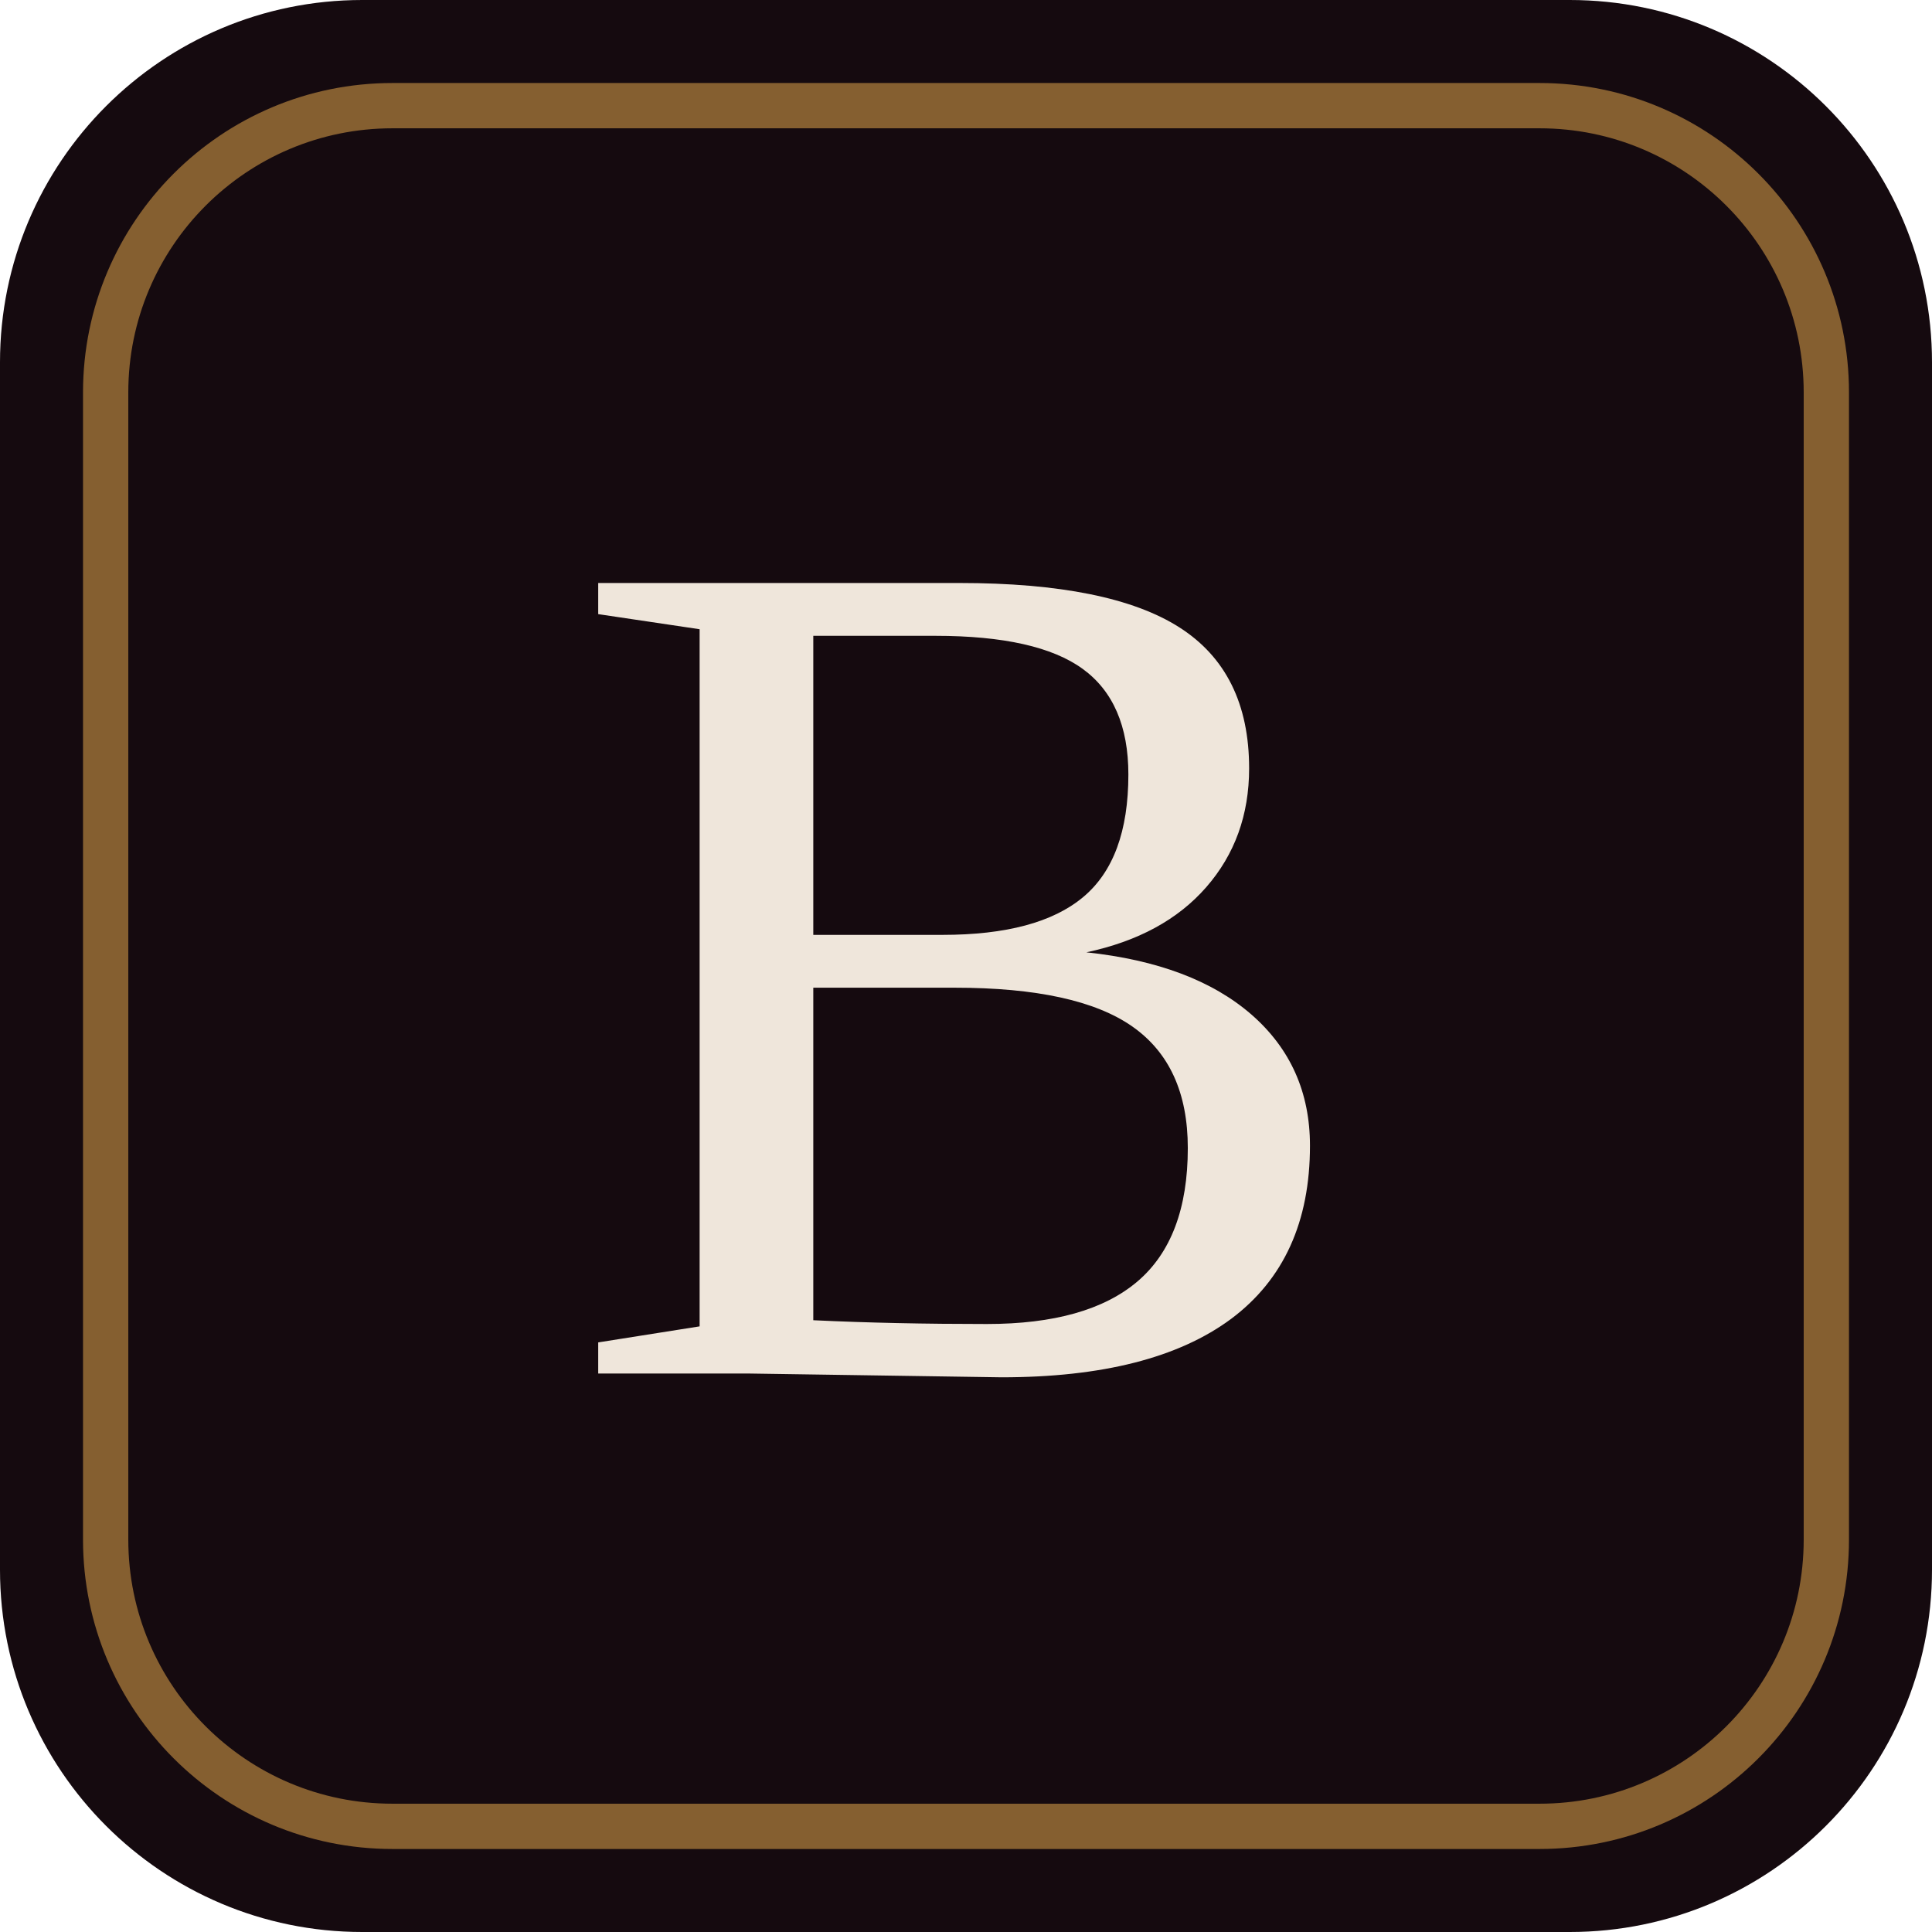
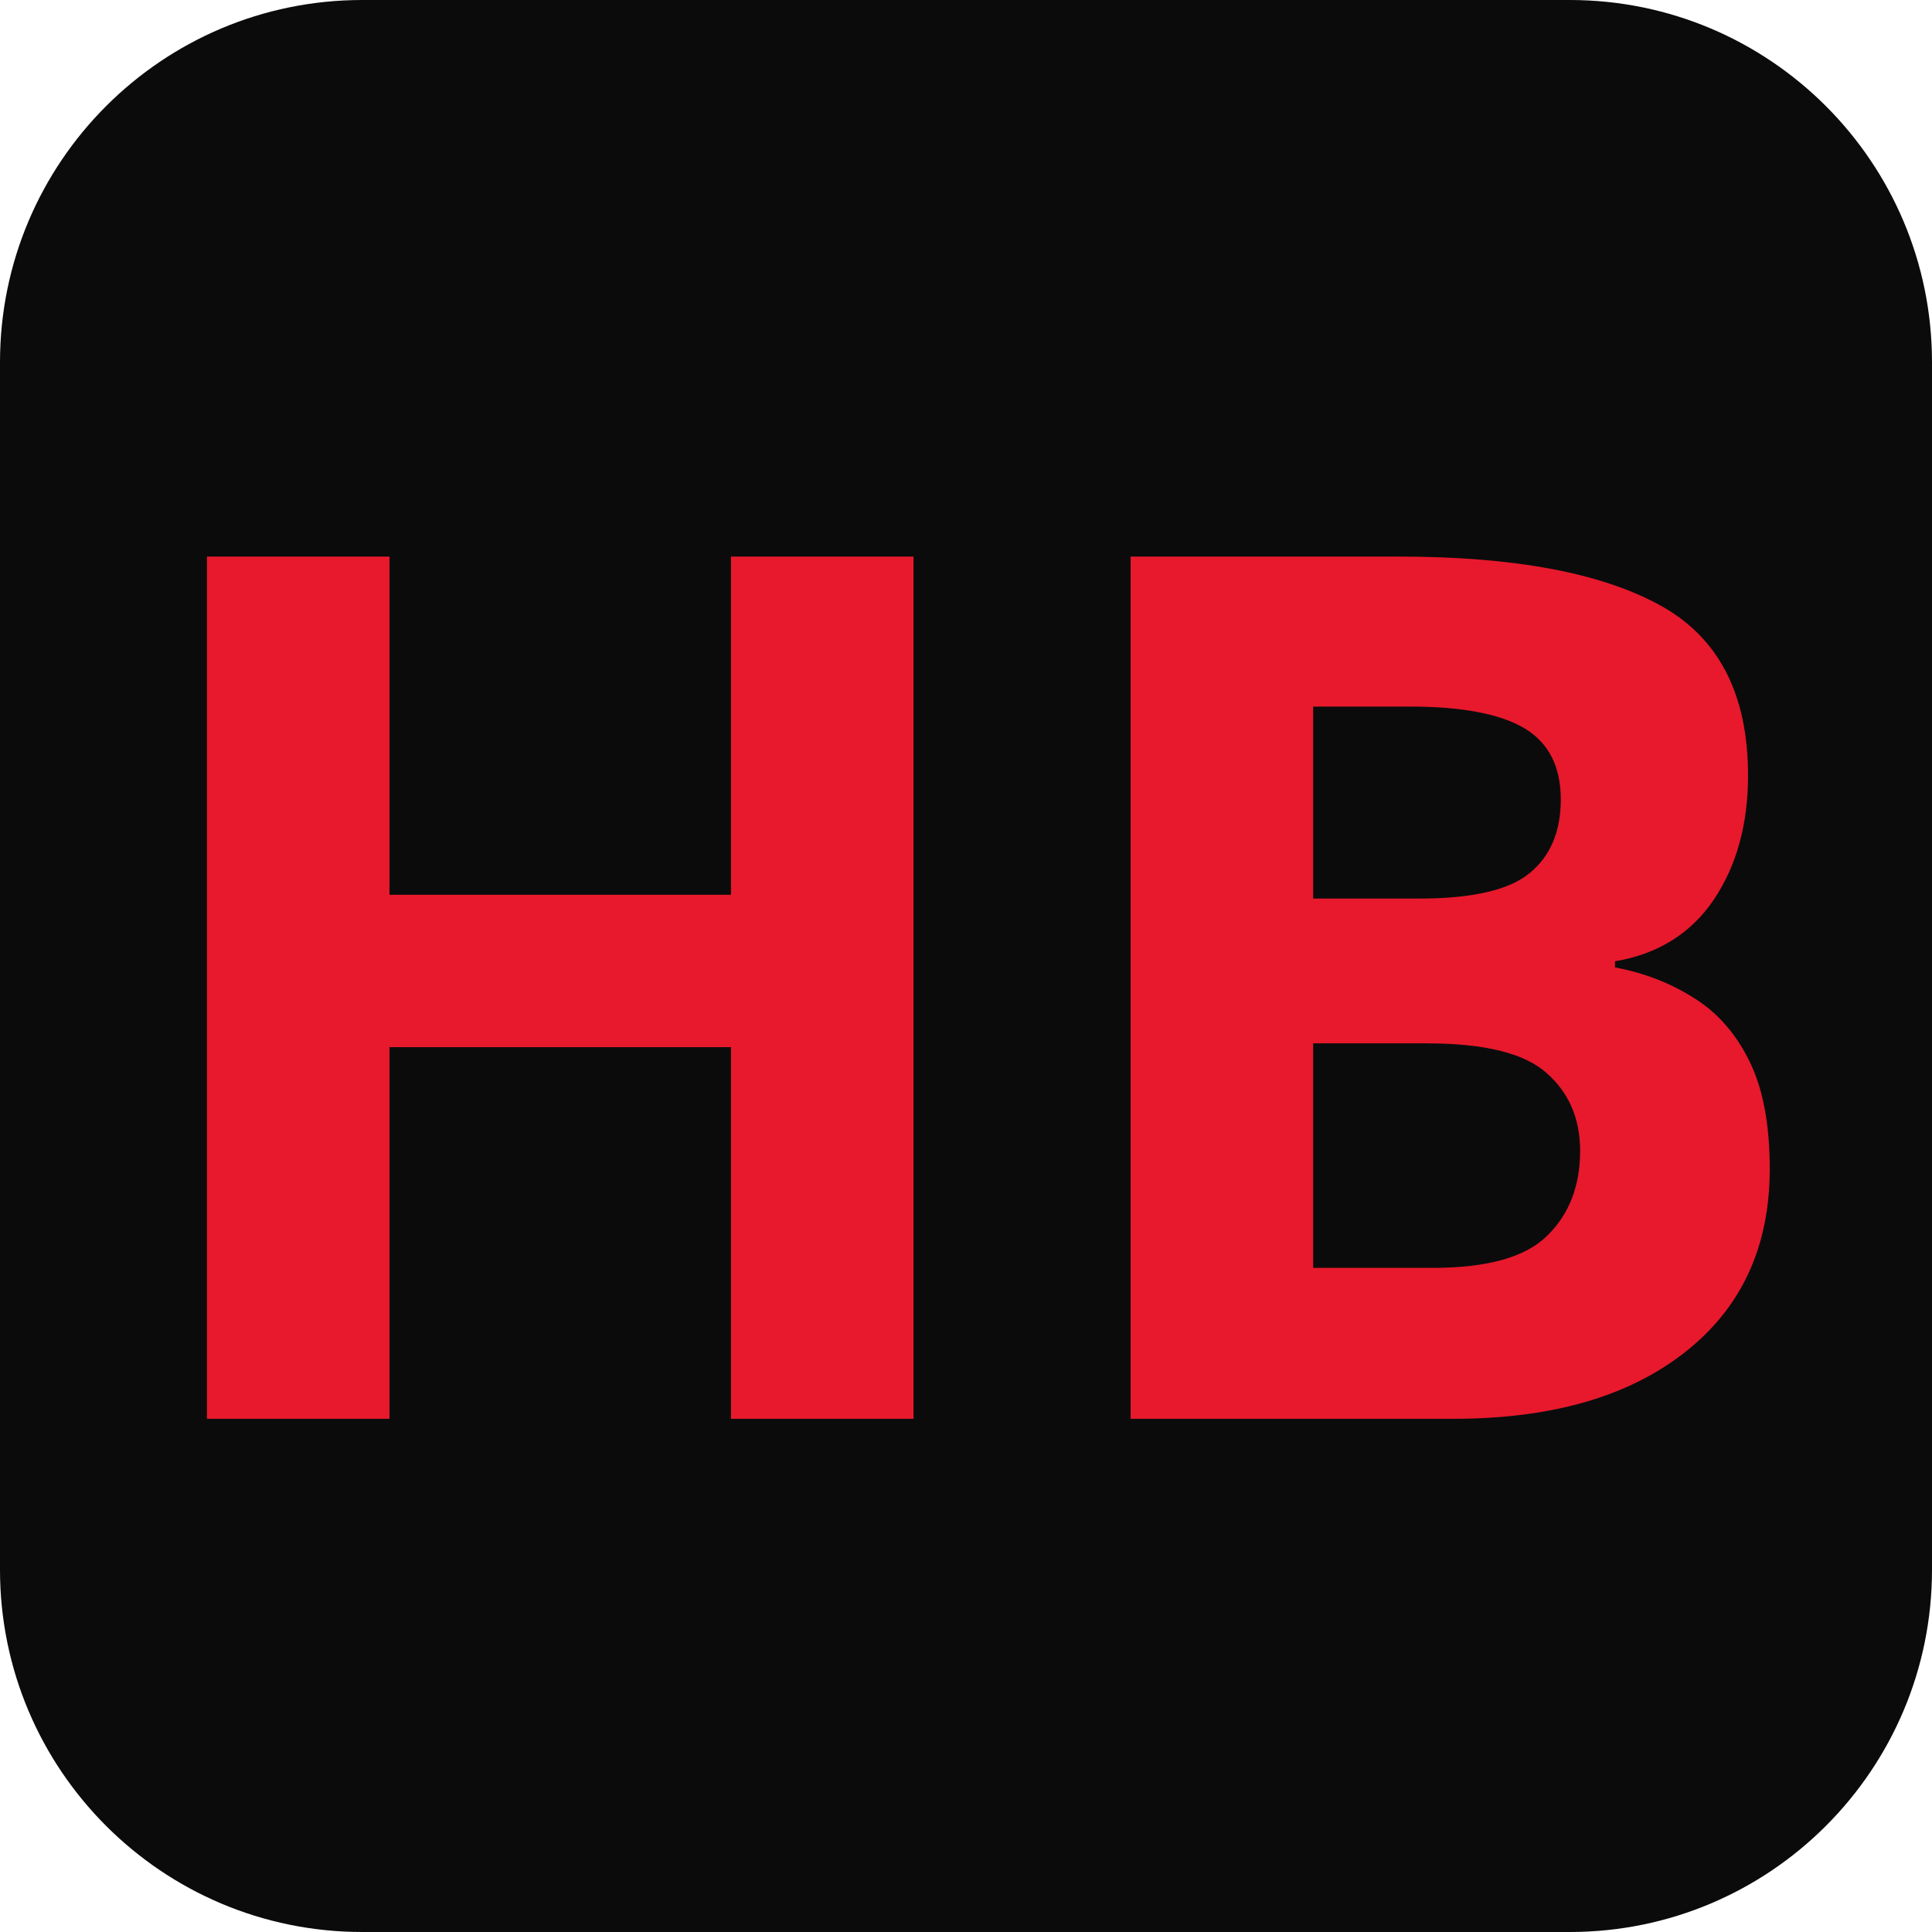
<svg xmlns="http://www.w3.org/2000/svg" viewBox="0 0 64 64" width="64" height="64">
-   <rect width="64" height="64" rx="12" fill="#150A0F" />
-   <rect x="3.5" y="3.5" width="57" height="57" rx="9.5" fill="none" stroke="#E2A34C" stroke-opacity=".55" stroke-width="1.5" />
-   <text x="32" y="45.5" text-anchor="middle" font-family="Georgia, 'Times New Roman', serif" font-size="40" fill="#EFE6DB">В</text>
+   <rect width="64" height="64" rx="12" fill="#0B0B0C" />
+   <text x="32" y="47" text-anchor="middle" font-family="Oswald, 'Arial Narrow', Impact, sans-serif" font-weight="700" font-size="40" fill="#E8192C">НВ</text>
</svg>
